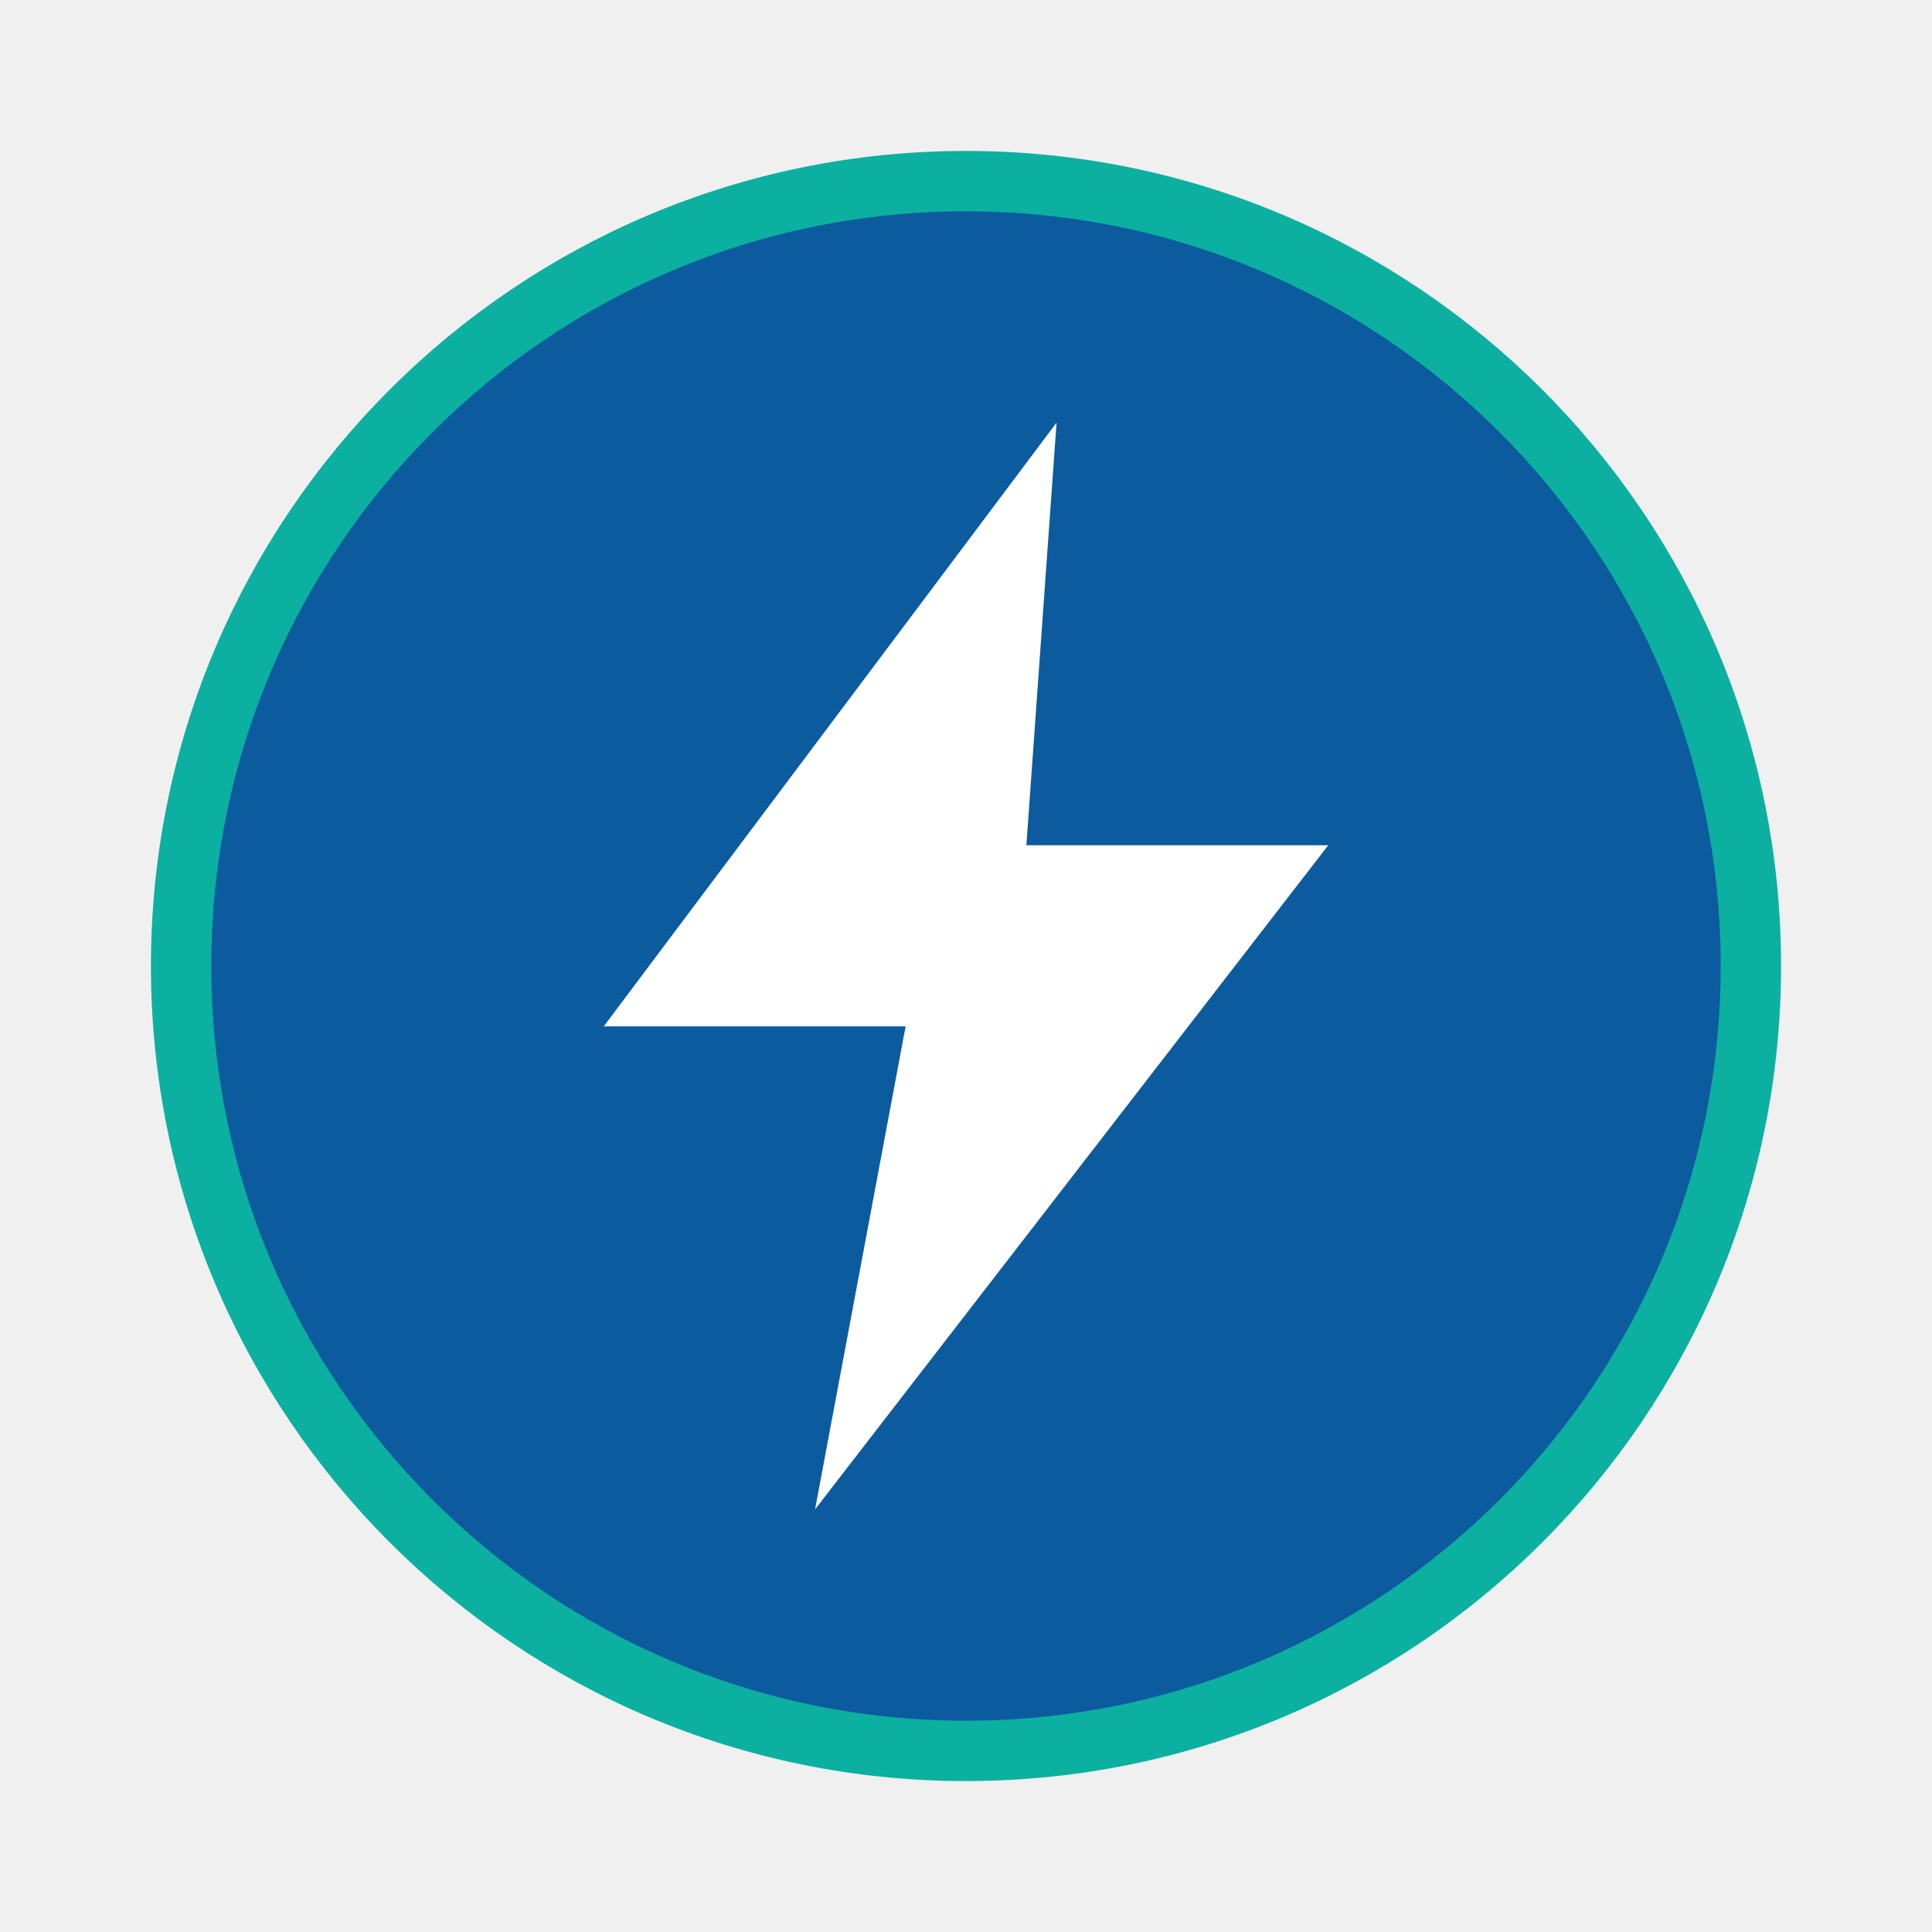
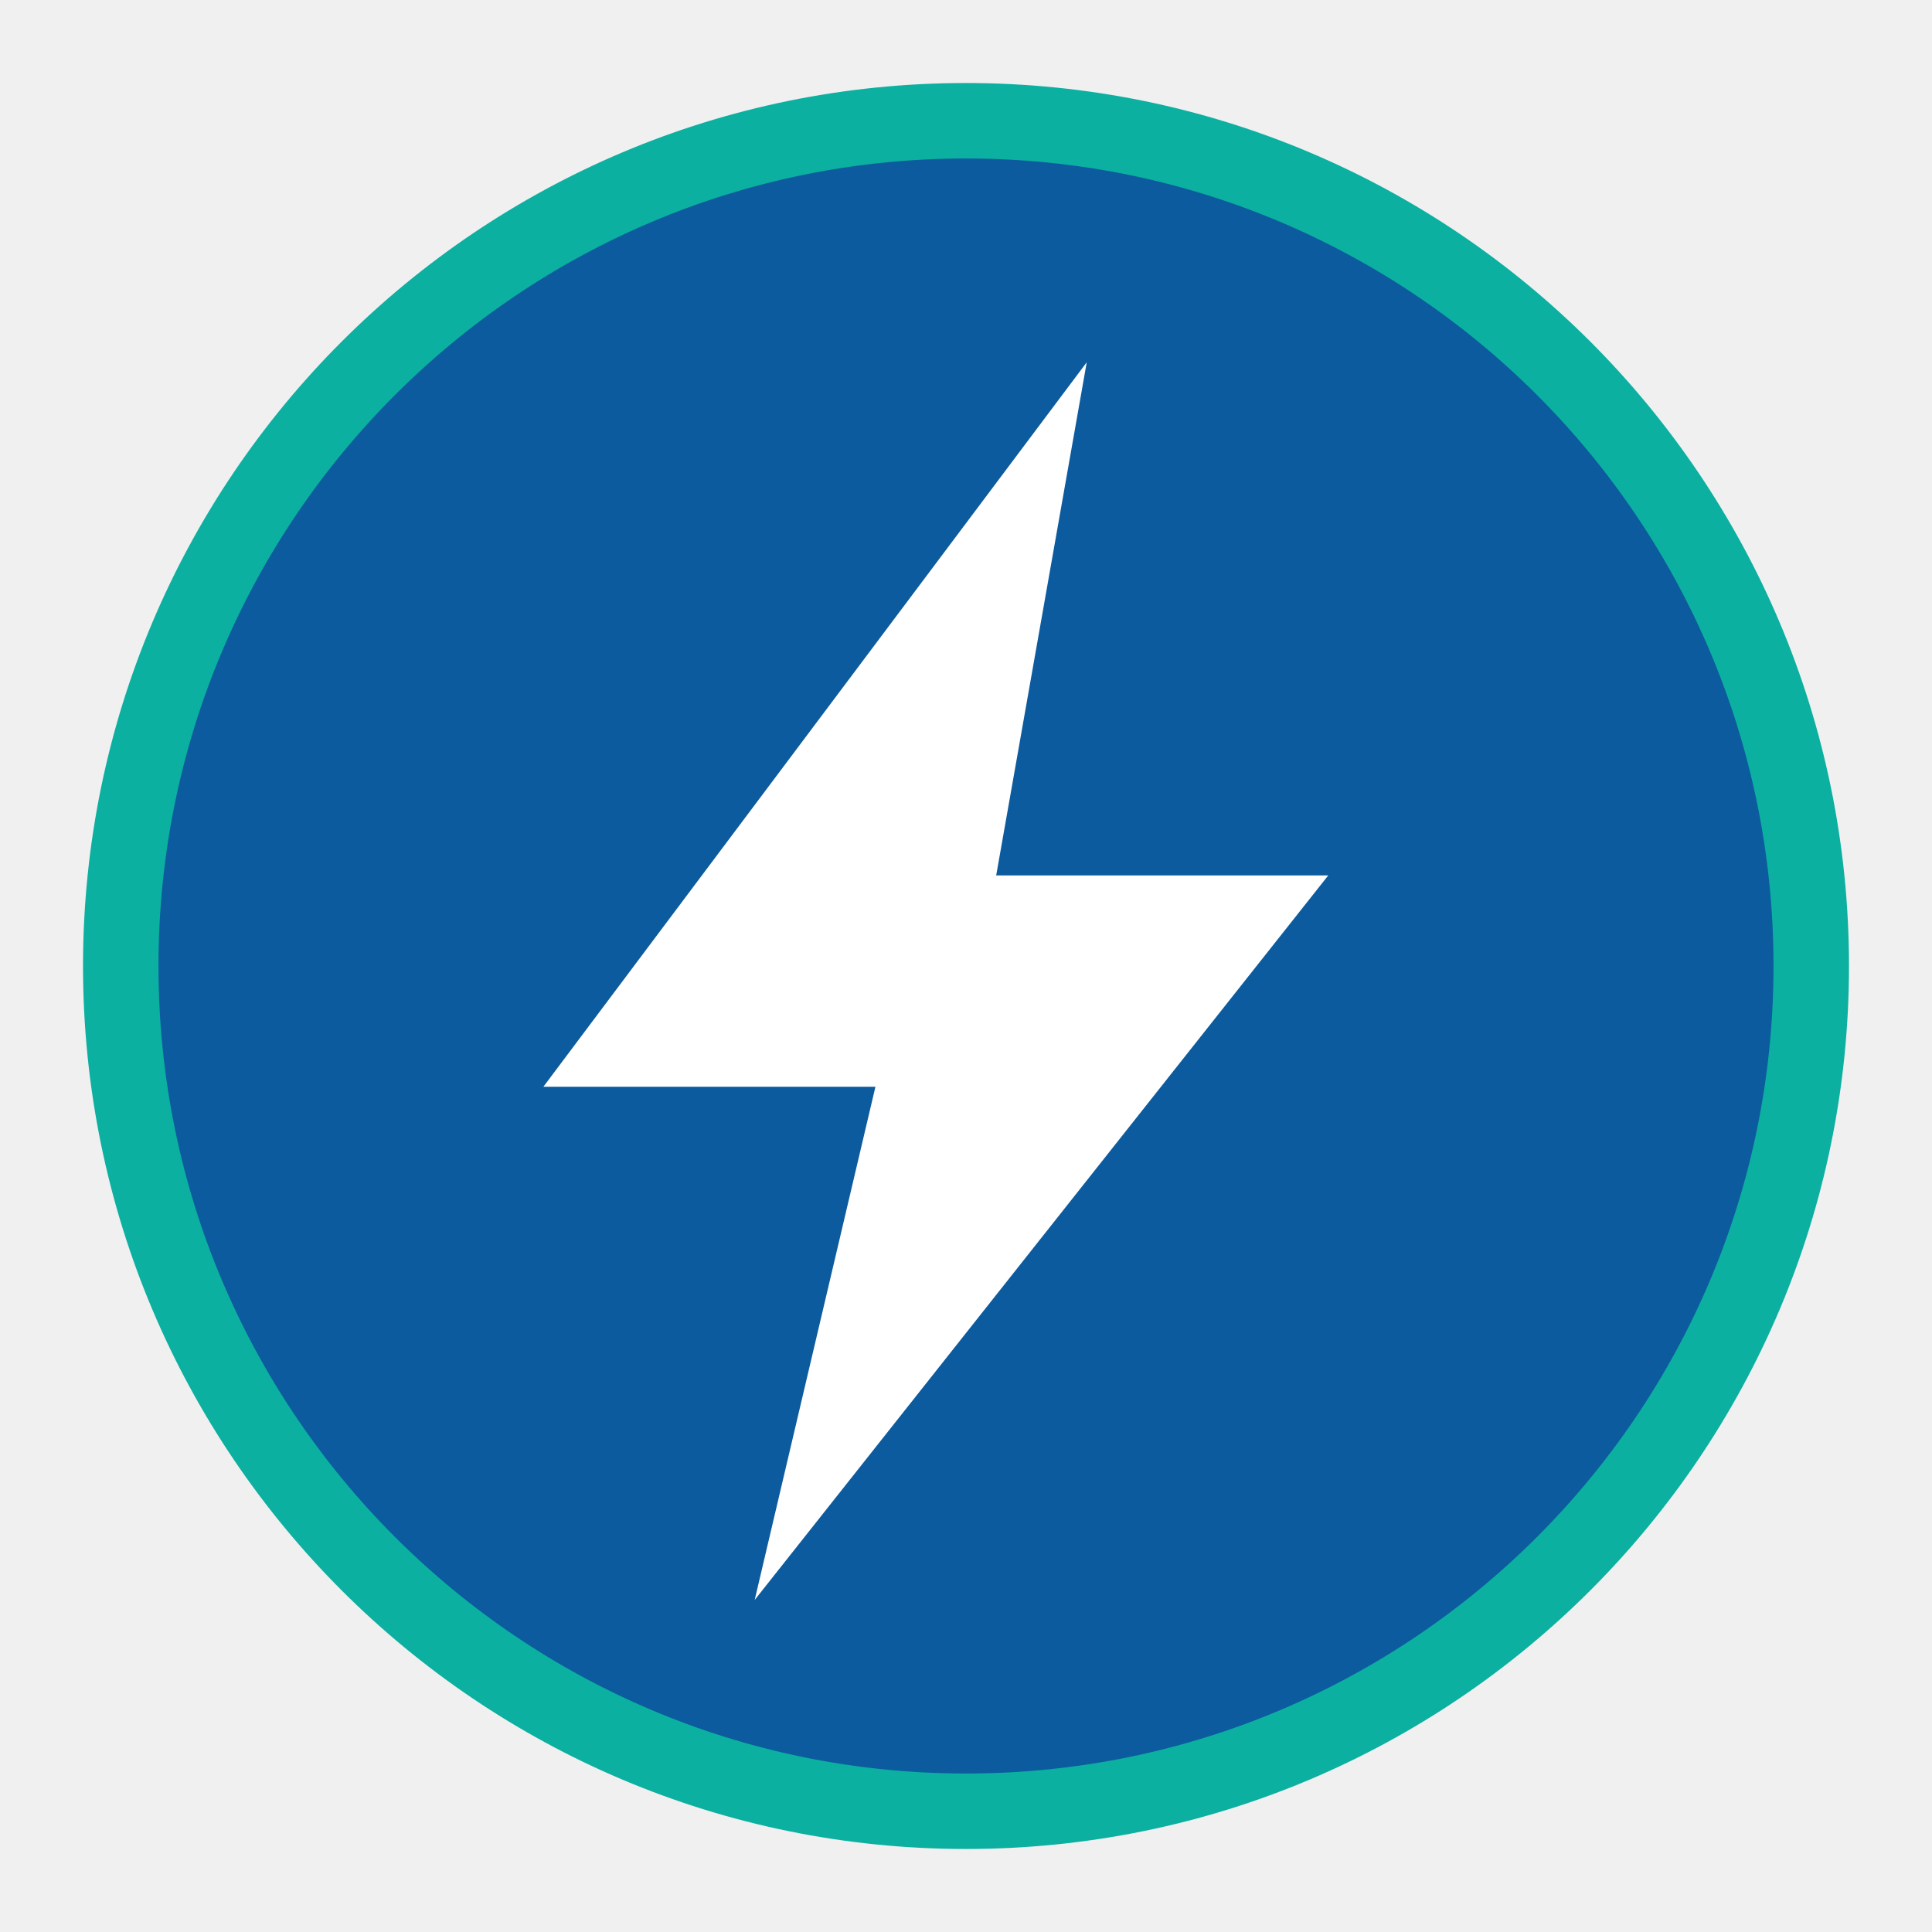
<svg xmlns="http://www.w3.org/2000/svg" viewBox="0 0 64 64" width="64" height="64" role="img" aria-label="Magnet Xi">
-   <circle cx="32" cy="32" r="26" fill="#0c5b9e" />
-   <circle cx="32" cy="32" r="26" fill="none" stroke="#0bb0a0" stroke-width="2" />
-   <path d="M35 14 20 34h10l-3 16 17-22H34z" fill="#fff" />
+   <circle cx="32" cy="32" r="28" fill="#0c5b9e" />
+   <circle cx="32" cy="32" r="28" fill="none" stroke="#0bb0a0" stroke-width="2.5" />
+   <path d="M36 12 18 36h11l-4 17 19-24H33z" fill="#fff" />
</svg>
